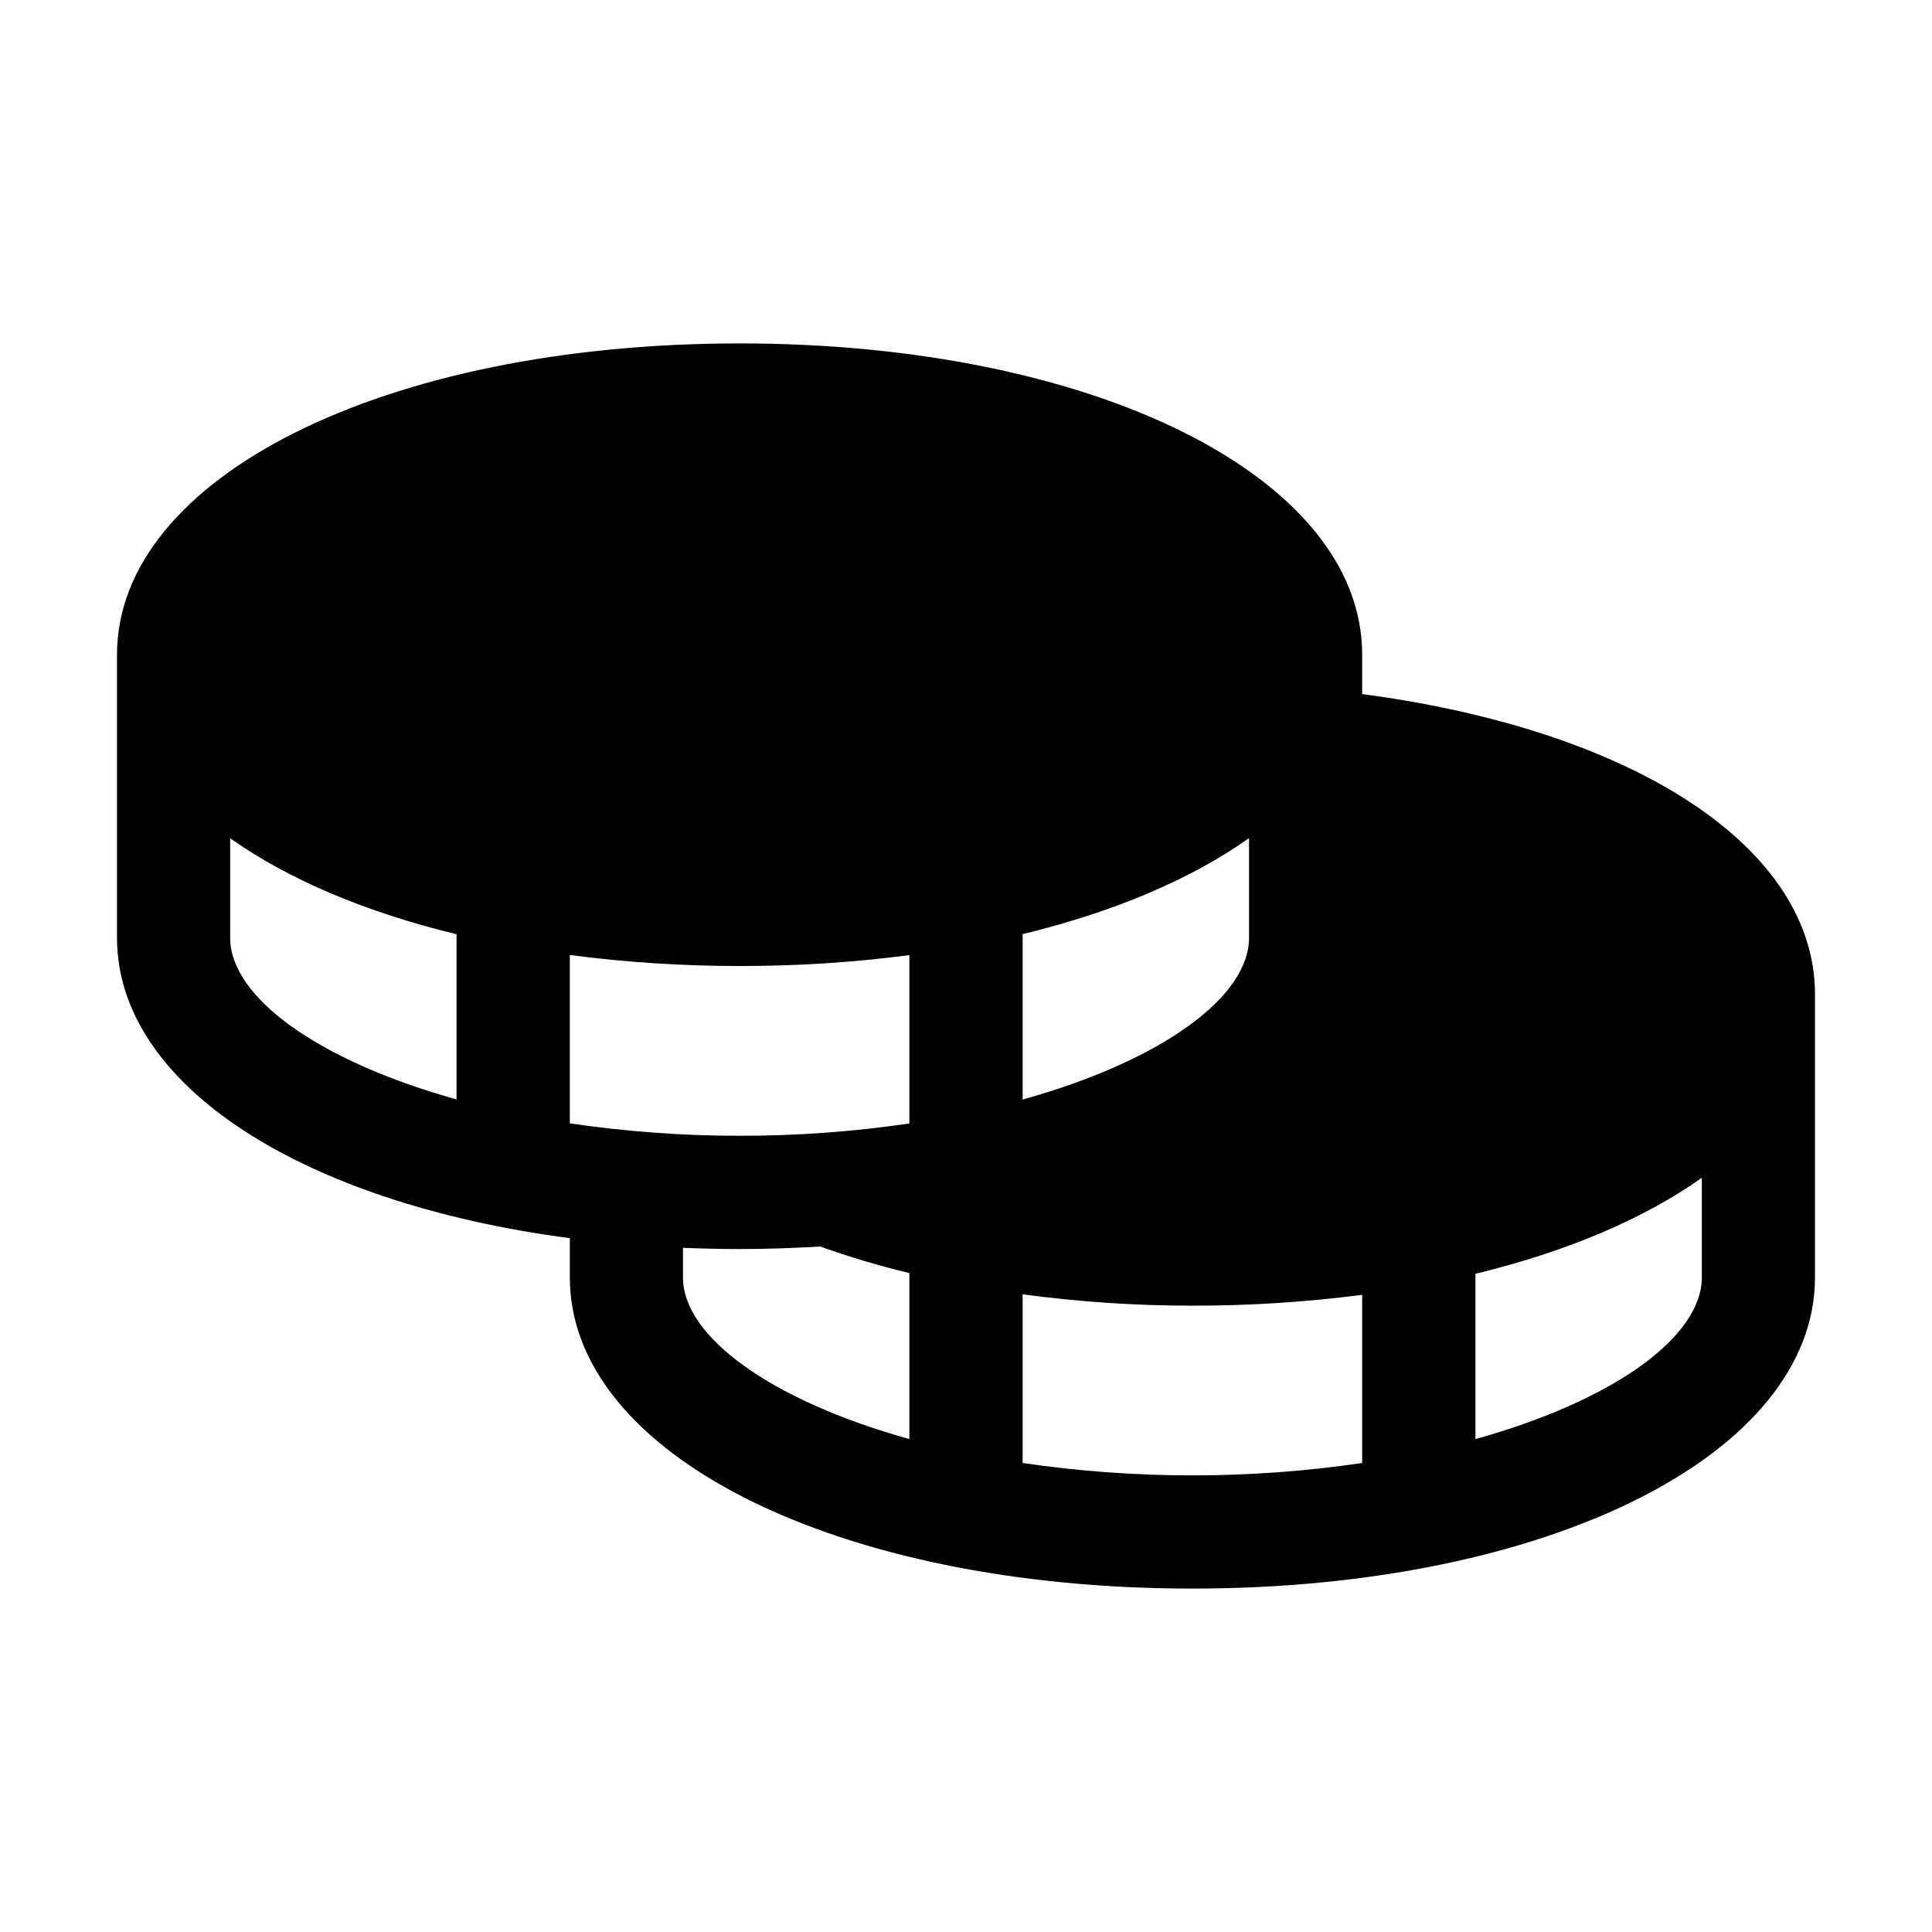
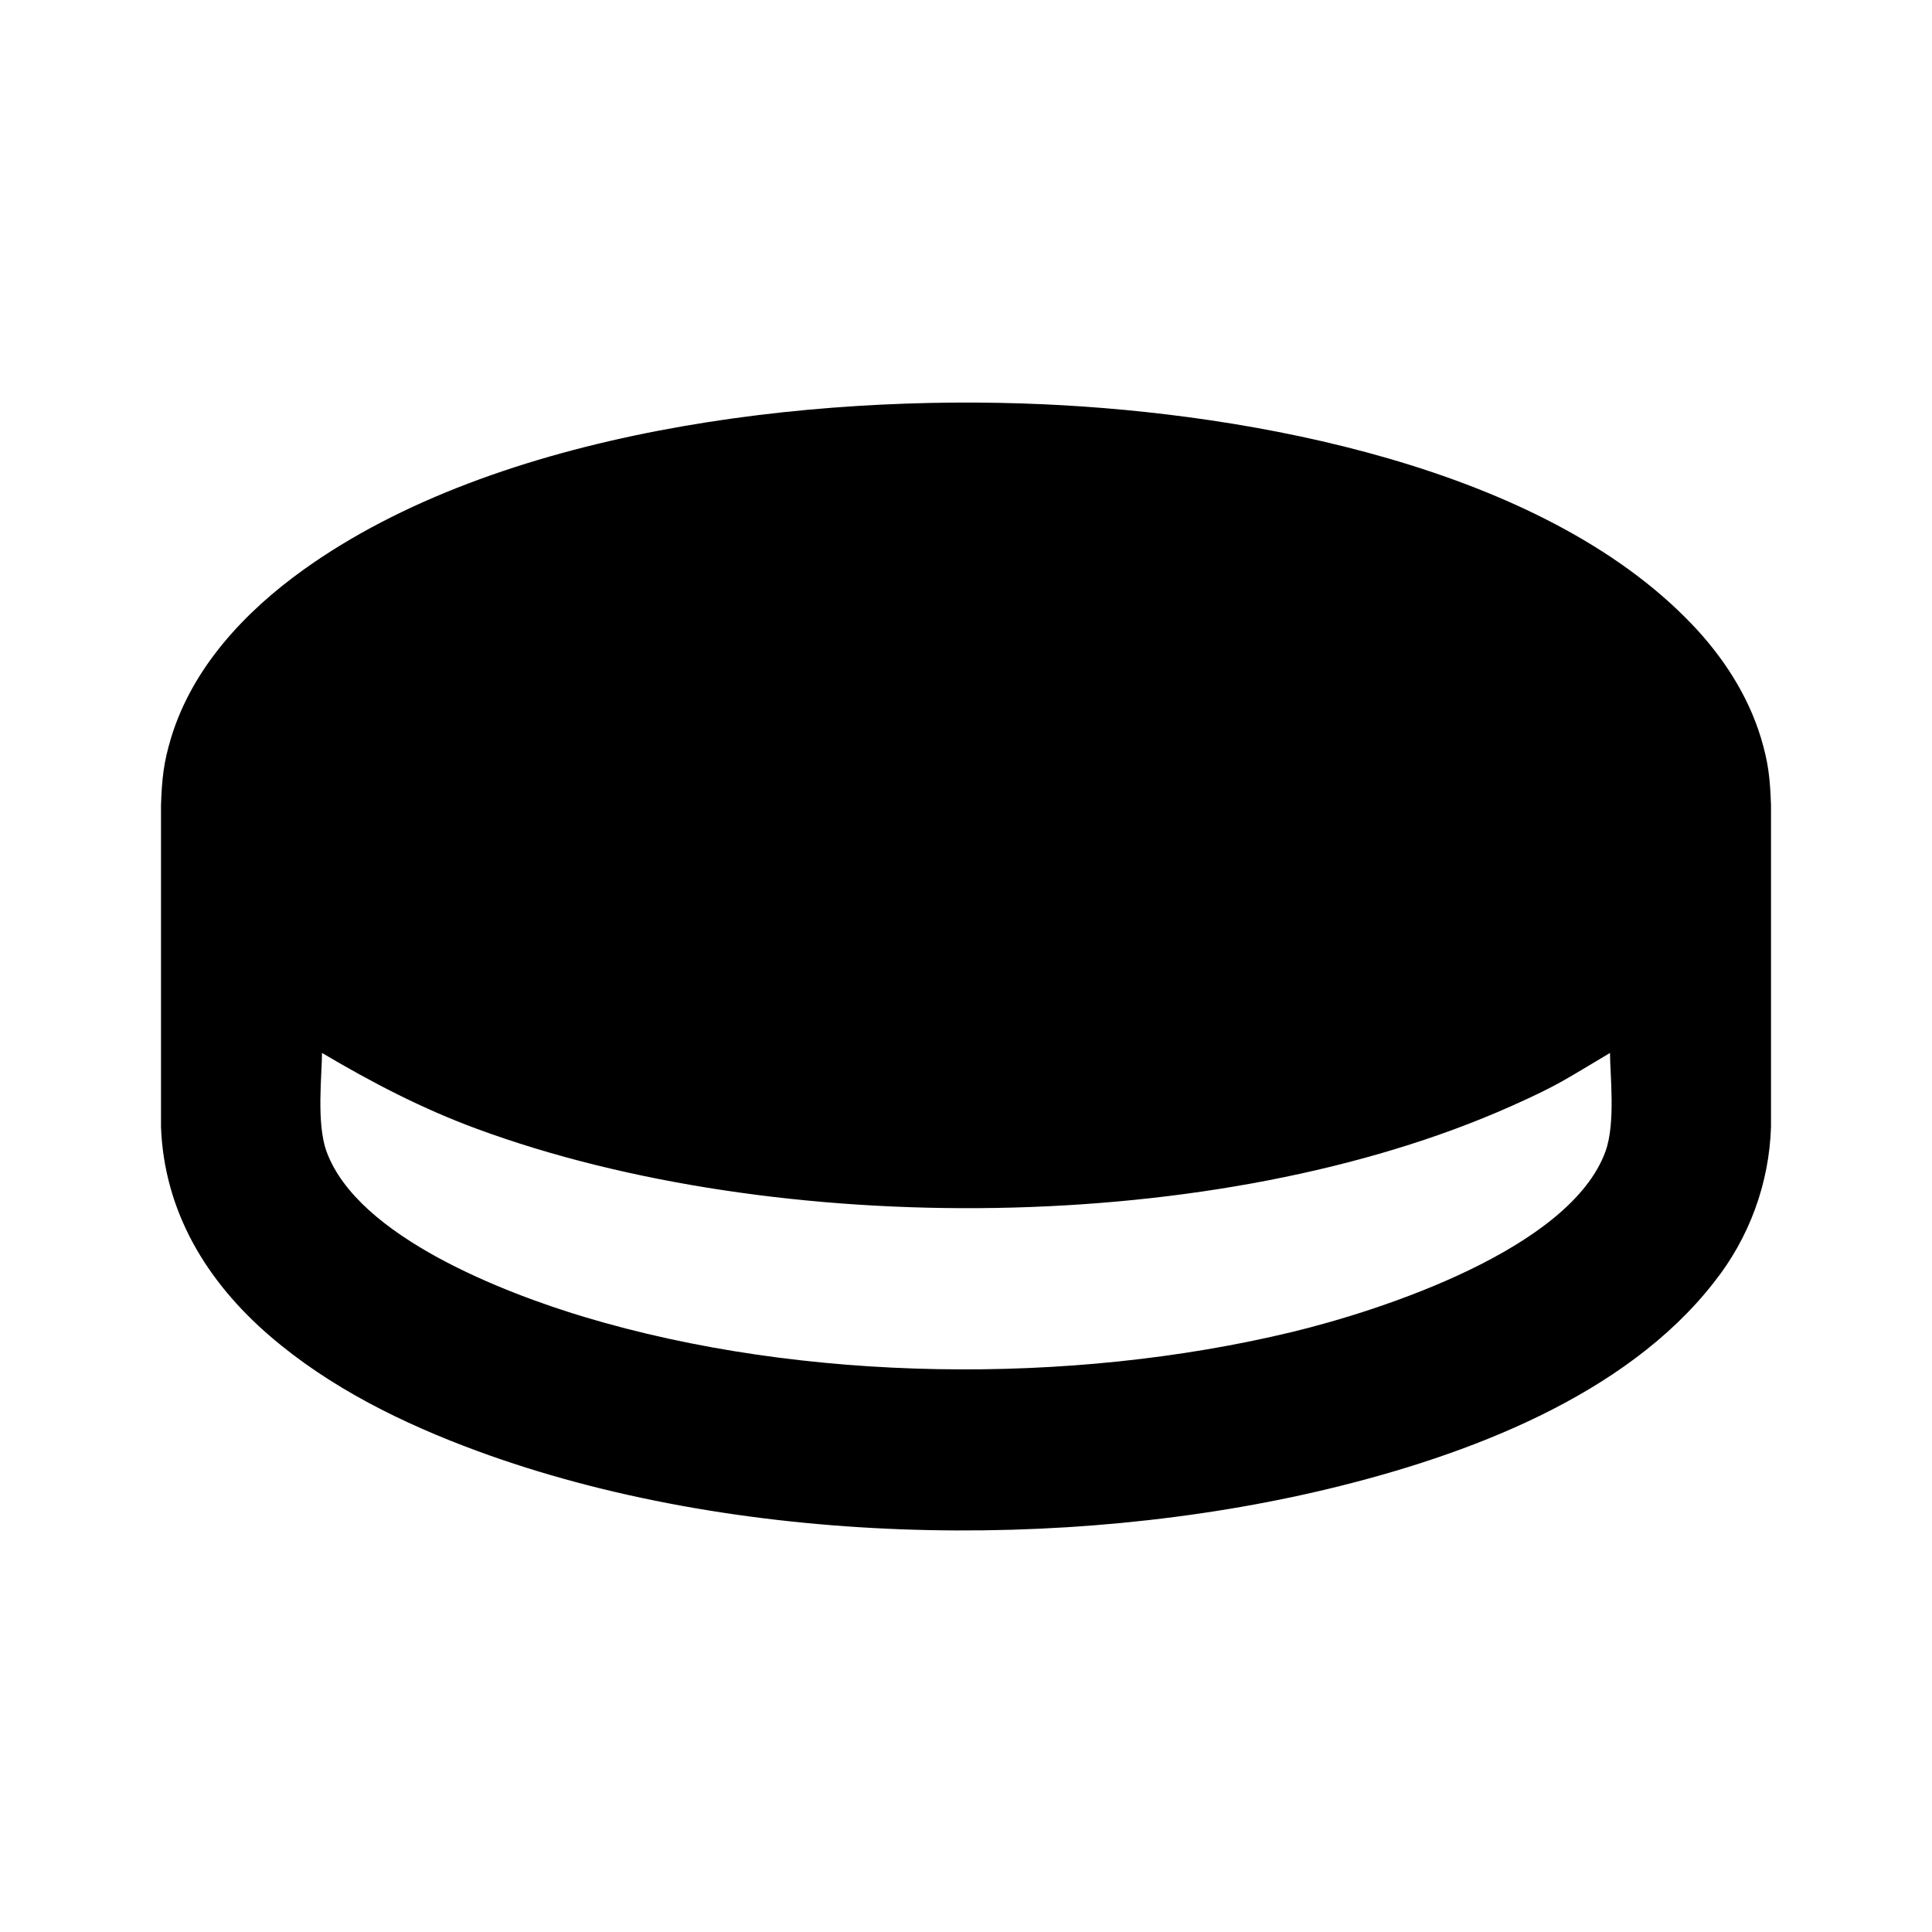
- <svg xmlns="http://www.w3.org/2000/svg" viewBox="-0.5 -0.5 16 16" fill="#000000" id="Coins-Fill--Streamline-Phosphor-Fill.svg" height="16" width="16">
-   <path d="M10.781 5.248V4.922c0 -1.47 -2.217 -2.578 -5.156 -2.578S0.469 3.452 0.469 4.922v2.344c0 1.224 1.538 2.197 3.75 2.488V10.078c0 1.47 2.217 2.578 5.156 2.578s5.156 -1.109 5.156 -2.578v-2.344c0 -1.213 -1.489 -2.187 -3.75 -2.486Zm-7.5 3.357C2.133 8.285 1.406 7.757 1.406 7.266v-0.824c0.478 0.339 1.119 0.612 1.875 0.795Zm4.688 -1.369c0.756 -0.183 1.397 -0.456 1.875 -0.795V7.266c0 0.492 -0.727 1.02 -1.875 1.34Zm-0.938 4.182c-1.148 -0.321 -1.875 -0.848 -1.875 -1.34v-0.244c0.154 0.006 0.31 0.01 0.469 0.01 0.227 0 0.449 -0.008 0.667 -0.021a7.144 7.144 0 0 0 0.739 0.22Zm0 -2.614A9.551 9.551 0 0 1 5.625 8.906a9.551 9.551 0 0 1 -1.406 -0.103v-1.394A10.766 10.766 0 0 0 5.625 7.5a10.766 10.766 0 0 0 1.406 -0.09Zm3.75 2.812a9.694 9.694 0 0 1 -2.812 0V10.219a10.516 10.516 0 0 0 1.406 0.094 10.766 10.766 0 0 0 1.406 -0.09ZM13.594 10.078c0 0.492 -0.727 1.02 -1.875 1.34V10.049c0.756 -0.183 1.397 -0.456 1.875 -0.795Z" stroke-width="1" />
+ <svg xmlns="http://www.w3.org/2000/svg" width="16" height="16" viewBox="0 0 24 24">
+   <path d="M0 0h24v24H0z" fill="none" />
+   <path fill="#000000FF" d="M12.962 5.022c2.574.115 6.183.773 8.055 2.732.382.399.695.877.857 1.409.095.314.114.509.126.837v4a3.27 3.27 0 0 1-.709 1.93c-1.103 1.417-3.083 2.152-4.764 2.559-3.297.798-7.4.713-10.6-.465-.92-.339-1.829-.785-2.576-1.429C2.565 15.918 2.04 15.051 2 14v-4c.012-.328.031-.523.126-.837.265-.87.915-1.562 1.639-2.082 2.424-1.742 6.301-2.19 9.197-2.059M4 13.08c0 .265-.072.87.056 1.223.387 1.067 2.236 1.766 3.204 2.057 2.716.816 6.042.85 8.792.186 1.102-.266 3.452-1.03 3.892-2.243.128-.353.056-.958.056-1.223-.557.33-.631.395-1.23.662-3.641 1.623-9.122 1.652-12.843.282-.684-.252-1.302-.574-1.927-.944" />
</svg>
